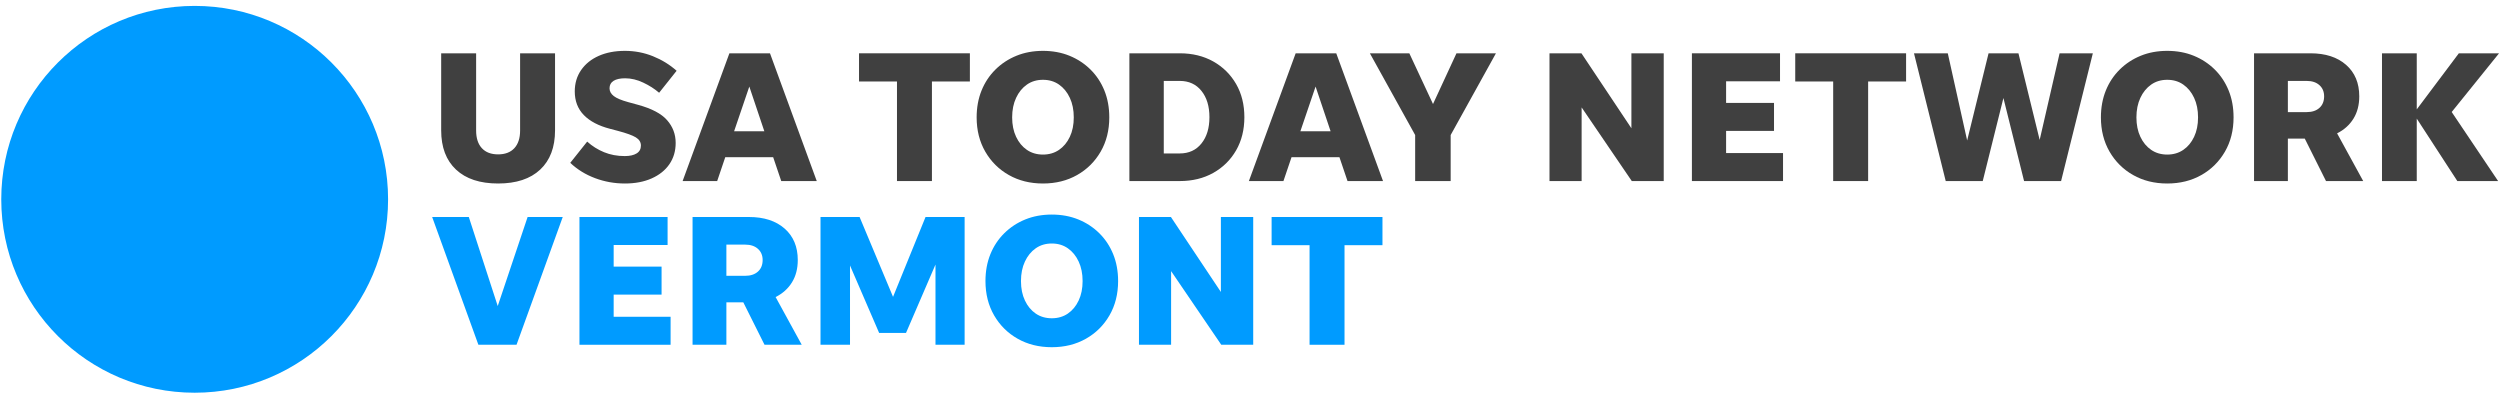
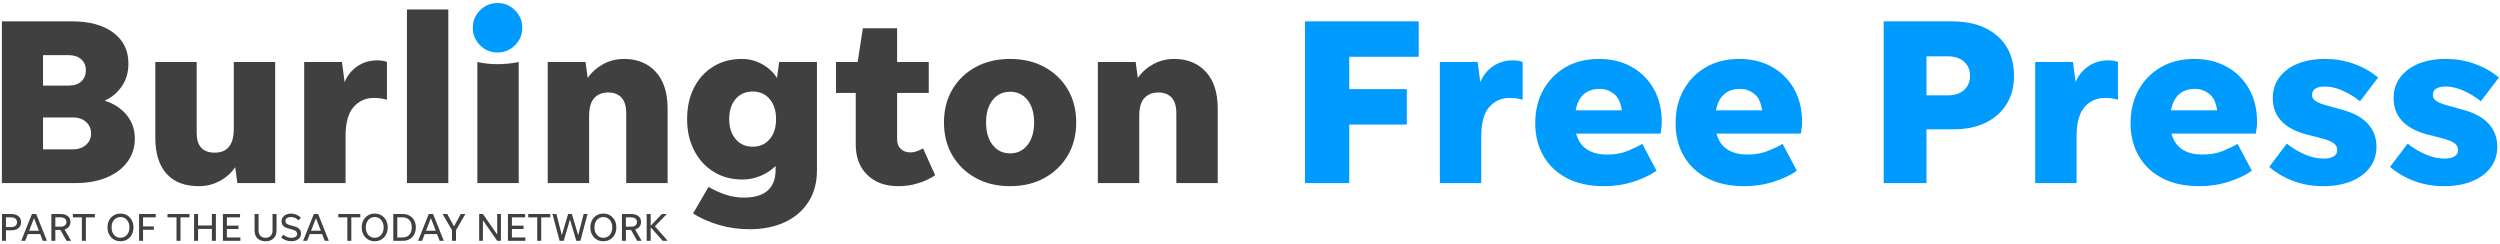
- <svg xmlns="http://www.w3.org/2000/svg" width="349" height="55" viewBox="0 0 349 55">
+ <svg xmlns="http://www.w3.org/2000/svg" width="473" height="46" viewBox="0 0 473 46">
  <g fill="none" fill-rule="evenodd">
-     <path class="no-color-change" fill="#009BFF" d="M54.176,27.824 C54.176,42.737 42.089,54.824 27.176,54.824 C12.263,54.824 0.176,42.737 0.176,27.824 C0.176,12.911 12.263,0.824 27.176,0.824 C42.089,0.824 54.176,12.911 54.176,27.824" />
-     <path fill="#404040" d="M69.536 21.551C70.515 21.551 71.27 21.263 71.805 20.686 72.338 20.108 72.606 19.287 72.606 18.221L72.606 7.441 77.484 7.441 77.484 18.195C77.484 20.555 76.792 22.384 75.412 23.676 74.029 24.971 72.071 25.617 69.536 25.617 67.001 25.617 65.042 24.971 63.661 23.676 62.279 22.384 61.588 20.555 61.588 18.195L61.588 7.441 66.467 7.441 66.467 18.221C66.467 19.287 66.733 20.108 67.268 20.686 67.801 21.263 68.556 21.551 69.536 21.551M87.241 25.617C85.789 25.617 84.399 25.369 83.072 24.87 81.742 24.372 80.587 23.659 79.608 22.732L81.97 19.767C82.669 20.398 83.456 20.892 84.33 21.25 85.203 21.609 86.166 21.788 87.215 21.788 87.914 21.788 88.466 21.666 88.866 21.421 89.27 21.176 89.471 20.809 89.471 20.319 89.471 19.847 89.234 19.466 88.763 19.178 88.29 18.89 87.46 18.589 86.271 18.274L85.17 17.984C83.559 17.566 82.337 16.922 81.497 16.058 80.657 15.191 80.237 14.095 80.237 12.765 80.237 11.629 80.534 10.631 81.13 9.774 81.723 8.919 82.546 8.258 83.595 7.795 84.644 7.331 85.859 7.1 87.241 7.1 88.605 7.1 89.908 7.349 91.149 7.848 92.39 8.347 93.492 9.023 94.455 9.88L92.014 12.95C91.385 12.407 90.646 11.934 89.799 11.534 88.949 11.13 88.106 10.929 87.268 10.929 86.567 10.929 86.031 11.048 85.654 11.283 85.279 11.52 85.091 11.865 85.091 12.319 85.091 12.739 85.286 13.102 85.68 13.408 86.073 13.714 86.752 13.999 87.712 14.261L89.051 14.628C90.974 15.151 92.334 15.869 93.129 16.779 93.926 17.688 94.323 18.745 94.323 19.952 94.323 21.09 94.029 22.08 93.443 22.93 92.858 23.777 92.032 24.436 90.965 24.909 89.899 25.382 88.657 25.617 87.241 25.617M102.48 18.327L106.702 18.327 104.604 12.083 102.48 18.327zM109.062 25.276L107.934 21.945 101.246 21.945 100.118 25.276 95.293 25.276 101.824 7.441 107.49 7.441 114.019 25.276 109.062 25.276 109.062 25.276z" />
-     <polyline fill="#404040" points="125.218 25.276 125.218 11.375 119.92 11.375 119.92 7.441 135.395 7.441 135.395 11.375 130.097 11.375 130.097 25.276 125.218 25.276" />
-     <path fill="#404040" d="M145.597 21.578C146.454 21.578 147.202 21.359 147.841 20.922 148.479 20.485 148.982 19.879 149.349 19.099 149.717 18.321 149.899 17.417 149.899 16.385 149.899 15.353 149.717 14.443 149.349 13.658 148.982 12.87 148.479 12.255 147.841 11.808 147.202 11.362 146.454 11.14 145.597 11.14 144.74 11.14 143.993 11.362 143.356 11.808 142.718 12.255 142.215 12.87 141.848 13.658 141.481 14.443 141.296 15.353 141.296 16.385 141.296 17.417 141.481 18.321 141.848 19.099 142.215 19.879 142.718 20.485 143.356 20.922 143.993 21.359 144.74 21.578 145.597 21.578zM145.597 25.617C143.814 25.617 142.228 25.224 140.838 24.436 139.449 23.651 138.35 22.562 137.546 21.173 136.742 19.781 136.339 18.185 136.339 16.385 136.339 15.021 136.567 13.775 137.021 12.646 137.476 11.52 138.122 10.541 138.963 9.71 139.803 8.88 140.78 8.238 141.901 7.782 143.019 7.328 144.251 7.1 145.597 7.1 146.944 7.1 148.178 7.328 149.297 7.782 150.415 8.238 151.395 8.88 152.235 9.71 153.073 10.541 153.72 11.52 154.175 12.646 154.63 13.775 154.856 15.021 154.856 16.385 154.856 18.185 154.455 19.781 153.651 21.173 152.846 22.562 151.749 23.651 150.359 24.436 148.969 25.224 147.381 25.617 145.597 25.617L145.597 25.617zM162.463 21.421L164.693 21.421C165.968 21.421 166.979 20.958 167.721 20.031 168.466 19.104 168.837 17.88 168.837 16.359 168.837 14.837 168.466 13.615 167.721 12.686 166.979 11.76 165.968 11.296 164.693 11.296L162.463 11.296 162.463 21.421zM157.662 25.276L157.662 7.441 164.693 7.441C166.458 7.441 168.019 7.821 169.375 8.582 170.729 9.343 171.791 10.392 172.562 11.729 173.33 13.066 173.715 14.611 173.715 16.359 173.715 18.108 173.33 19.651 172.562 20.988 171.791 22.325 170.729 23.374 169.375 24.135 168.019 24.896 166.458 25.276 164.693 25.276L157.662 25.276 157.662 25.276zM181.531 18.327L185.753 18.327 183.655 12.083 181.531 18.327zM188.113 25.276L186.985 21.945 180.297 21.945 179.168 25.276 174.344 25.276 180.875 7.441 186.54 7.441 193.07 25.276 188.113 25.276 188.113 25.276z" />
-     <polyline fill="#404040" points="202.513 18.85 202.513 25.276 197.556 25.276 197.556 18.85 191.234 7.441 196.742 7.441 200.048 14.522 203.324 7.441 208.833 7.441 202.513 18.85" />
-     <polyline fill="#404040" points="227.797 25.276 220.795 14.995 220.795 25.276 216.309 25.276 216.309 7.441 220.769 7.441 227.744 17.907 227.744 7.441 232.257 7.441 232.257 25.276 227.797 25.276" />
-     <polyline fill="#404040" points="236.19 25.276 236.19 7.441 248.491 7.441 248.491 11.349 240.964 11.349 240.964 14.366 247.652 14.366 247.652 18.274 240.964 18.274 240.964 21.368 248.911 21.368 248.911 25.276 236.19 25.276" />
-     <polyline fill="#404040" points="255.912 25.276 255.912 11.375 250.615 11.375 250.615 7.441 266.09 7.441 266.09 11.375 260.792 11.375 260.792 25.276 255.912 25.276" />
-     <polyline fill="#404040" points="282.56 25.276 279.677 13.684 276.791 25.276 271.623 25.276 267.192 7.441 271.911 7.441 274.615 19.611 277.603 7.441 281.775 7.441 284.738 19.532 287.519 7.441 292.161 7.441 287.728 25.276 282.56 25.276" />
-     <path fill="#404040" d="M302.546 21.578C303.404 21.578 304.151 21.359 304.789 20.922 305.428 20.485 305.931 19.879 306.298 19.099 306.665 18.321 306.848 17.417 306.848 16.385 306.848 15.353 306.665 14.443 306.298 13.658 305.931 12.87 305.428 12.255 304.789 11.808 304.151 11.362 303.404 11.14 302.546 11.14 301.69 11.14 300.942 11.362 300.305 11.808 299.666 12.255 299.163 12.87 298.796 13.658 298.429 14.443 298.244 15.353 298.244 16.385 298.244 17.417 298.429 18.321 298.796 19.099 299.163 19.879 299.666 20.485 300.305 20.922 300.942 21.359 301.69 21.578 302.546 21.578zM302.546 25.617C300.763 25.617 299.177 25.224 297.787 24.436 296.397 23.651 295.299 22.562 294.495 21.173 293.691 19.781 293.287 18.185 293.287 16.385 293.287 15.021 293.516 13.775 293.969 12.646 294.425 11.52 295.072 10.541 295.911 9.71 296.751 8.88 297.729 8.238 298.849 7.782 299.968 7.328 301.199 7.1 302.546 7.1 303.893 7.1 305.126 7.328 306.245 7.782 307.364 8.238 308.343 8.88 309.183 9.71 310.022 10.541 310.669 11.52 311.123 12.646 311.579 13.775 311.805 15.021 311.805 16.385 311.805 18.185 311.404 19.781 310.6 21.173 309.795 22.562 308.698 23.651 307.308 24.436 305.917 25.224 304.33 25.617 302.546 25.617L302.546 25.617zM319.386 15.65L322.009 15.65C322.761 15.65 323.356 15.454 323.792 15.061 324.23 14.667 324.448 14.129 324.448 13.447 324.448 12.801 324.23 12.279 323.792 11.888 323.356 11.494 322.761 11.296 322.009 11.296L319.386 11.296 319.386 15.65zM319.386 19.35L319.386 25.276 314.664 25.276 314.664 7.441 322.532 7.441C324.633 7.441 326.292 7.979 327.516 9.055 328.74 10.13 329.353 11.594 329.353 13.447 329.353 14.654 329.081 15.694 328.54 16.568 327.998 17.443 327.238 18.125 326.258 18.615L329.905 25.276 324.71 25.276 321.747 19.35 319.386 19.35 319.386 19.35z" />
-     <polyline fill="#404040" points="343.044 25.276 337.379 16.557 337.379 25.276 332.526 25.276 332.526 7.441 337.379 7.441 337.379 15.27 343.253 7.441 348.867 7.441 342.257 15.637 348.736 25.276 343.044 25.276" />
-     <polyline class="no-color-change" fill="#009BFF" points="78.559 30.293 72.107 48.129 66.783 48.129 60.33 30.293 65.445 30.293 69.483 42.726 73.654 30.293 78.559 30.293" />
-     <polyline class="no-color-change" fill="#009BFF" points="80.892 48.129 80.892 30.293 93.195 30.293 93.195 34.202 85.667 34.202 85.667 37.219 92.355 37.219 92.355 41.127 85.667 41.127 85.667 44.221 93.615 44.221 93.615 48.129 80.892 48.129" />
-     <path class="no-color-change" fill="#009BFF" d="M101.403,38.503 L104.026,38.503 C104.778,38.503 105.372,38.307 105.809,37.913 C106.246,37.52 106.465,36.982 106.465,36.3 C106.465,35.654 106.246,35.132 105.809,34.741 C105.372,34.347 104.778,34.149 104.026,34.149 L101.403,34.149 L101.403,38.503 Z M101.403,42.203 L101.403,48.129 L96.681,48.129 L96.681,30.293 L104.55,30.293 C106.65,30.293 108.309,30.832 109.533,31.908 C110.757,32.983 111.369,34.447 111.369,36.3 C111.369,37.507 111.098,38.546 110.557,39.42 C110.015,40.296 109.254,40.978 108.275,41.468 L111.921,48.129 L106.727,48.129 L103.764,42.203 L101.403,42.203 L101.403,42.203 Z" />
-     <polyline class="no-color-change" fill="#009BFF" points="122.728 46.478 118.661 37.061 118.661 48.129 114.543 48.129 114.543 30.293 119.999 30.293 124.668 41.442 129.205 30.293 134.661 30.293 134.661 48.129 130.594 48.129 130.594 36.929 126.478 46.478 122.728 46.478" />
-     <path class="no-color-change" fill="#009BFF" d="M146.829,44.43 C147.686,44.43 148.434,44.212 149.073,43.775 C149.711,43.338 150.214,42.732 150.581,41.951 C150.948,41.174 151.131,40.27 151.131,39.238 C151.131,38.205 150.948,37.296 150.581,36.511 C150.214,35.723 149.711,35.108 149.073,34.662 C148.434,34.215 147.686,33.993 146.829,33.993 C145.972,33.993 145.225,34.215 144.588,34.662 C143.949,35.108 143.447,35.723 143.079,36.511 C142.712,37.296 142.528,38.205 142.528,39.238 C142.528,40.27 142.712,41.174 143.079,41.951 C143.447,42.732 143.949,43.338 144.588,43.775 C145.225,44.212 145.972,44.43 146.829,44.43 Z M146.829,48.47 C145.046,48.47 143.46,48.077 142.07,47.289 C140.68,46.504 139.582,45.415 138.778,44.026 C137.974,42.633 137.571,41.038 137.571,39.238 C137.571,37.874 137.799,36.627 138.252,35.499 C138.708,34.373 139.354,33.394 140.194,32.563 C141.034,31.733 142.011,31.09 143.132,30.634 C144.251,30.181 145.483,29.953 146.829,29.953 C148.176,29.953 149.409,30.181 150.528,30.634 C151.647,31.09 152.626,31.733 153.466,32.563 C154.304,33.394 154.952,34.373 155.406,35.499 C155.862,36.627 156.088,37.874 156.088,39.238 C156.088,41.038 155.687,42.633 154.883,44.026 C154.078,45.415 152.98,46.504 151.591,47.289 C150.2,48.077 148.613,48.47 146.829,48.47 L146.829,48.47 Z" />
-     <polyline class="no-color-change" fill="#009BFF" points="170.488 48.129 163.486 37.848 163.486 48.129 159 48.129 159 30.293 163.459 30.293 170.435 40.759 170.435 30.293 174.948 30.293 174.948 48.129 170.488 48.129" />
-     <polyline class="no-color-change" fill="#009BFF" points="182.815 48.129 182.815 34.228 177.517 34.228 177.517 30.293 192.992 30.293 192.992 34.228 187.695 34.228 187.695 48.129 182.815 48.129" />
+     <path fill="#404040" d="M8.142 28.25L13.812 28.25C14.832 28.25 15.657 27.965 16.287 27.394 16.917 26.825 17.232 26.12 17.232 25.28 17.232 24.38 16.917 23.645 16.287 23.075 15.657 22.505 14.832 22.22 13.812 22.22L8.142 22.22 8.142 28.25zM8.142 16.19L13.047 16.19C14.037 16.19 14.817 15.928 15.387 15.402 15.957 14.878 16.242 14.165 16.242 13.265 16.242 12.395 15.942 11.705 15.342 11.195 14.742 10.685 13.947 10.429 12.957 10.429L8.142 10.429 8.142 16.19zM25.512 26.224C25.512 27.875 25.047 29.338 24.117 30.612 23.187 31.888 21.874 32.878 20.18 33.582 18.484 34.287 16.497 34.639 14.217 34.639L.357 34.639.357 4.04 13.632 4.04C16.932 4.04 19.534 4.753 21.44 6.178 23.344 7.602 24.297 9.545 24.297 12.005 24.297 13.709 23.87 15.167 23.015 16.378 22.16 17.59 21.087 18.479 19.797 19.047 21.536 19.59 22.924 20.492 23.96 21.757 24.995 23.02 25.512 24.51 25.512 26.224zM44.907 34.639L44.502 31.625C43.752 32.735 42.77 33.612 41.555 34.257 40.34 34.902 39.027 35.224 37.617 35.224 34.947 35.224 32.907 34.437 31.497 32.862 30.087 31.287 29.382 29.014 29.382 26.045L29.382 11.735 37.212 11.735 37.212 25.144C37.212 27.635 38.352 28.88 40.632 28.88 43.032 28.88 44.232 27.38 44.232 24.38L44.232 11.735 52.062 11.735 52.062 34.639 44.907 34.639M65.381 25.775L65.381 34.639 57.552 34.639 57.552 11.735 64.706 11.735 65.202 15.559C65.681 14.33 66.469 13.332 67.564 12.567 68.659 11.803 69.927 11.42 71.367 11.42 72.177 11.42 72.791 11.525 73.211 11.735L73.211 18.89C72.881 18.77 72.514 18.681 72.109 18.62 71.704 18.56 71.246 18.53 70.736 18.53 69.176 18.53 67.894 19.108 66.889 20.262 65.884 21.418 65.381 23.255 65.381 25.775" />
+     <polygon fill="#404040" points="76.991 34.64 84.821 34.64 84.821 1.79 76.991 1.79" />
+     <path fill="#404040" d="M90.311 34.639L90.311 11.735C91.571 12.005 92.846 12.14 94.136 12.14 95.455 12.14 96.791 12.005 98.141 11.735L98.141 34.639 90.311 34.639M111.46 21.995L111.46 34.639 103.63 34.639 103.63 11.735 110.785 11.735 111.19 14.75C111.94 13.67 112.915 12.8 114.115 12.14 115.315 11.48 116.635 11.15 118.075 11.15 120.565 11.15 122.56 11.96 124.06 13.58 125.56 15.2 126.31 17.525 126.31 20.555L126.31 34.639 118.48 34.639 118.48 21.455C118.48 20.105 118.18 19.108 117.58 18.462 116.98 17.817 116.14 17.495 115.06 17.495 113.98 17.495 113.11 17.84 112.45 18.53 111.79 19.221 111.46 20.375 111.46 21.995M142.42 27.755C143.74 27.755 144.805 27.282 145.615 26.337 146.425 25.392 146.83 24.125 146.83 22.535 146.83 20.945 146.425 19.678 145.615 18.732 144.805 17.787 143.74 17.315 142.42 17.315 141.07 17.315 139.99 17.787 139.18 18.732 138.37 19.678 137.965 20.945 137.965 22.535 137.965 24.095 138.37 25.355 139.18 26.315 139.99 27.275 141.07 27.755 142.42 27.755zM154.57 32.21C154.57 34.55 154.03 36.553 152.95 38.217 151.87 39.882 150.377 41.157 148.472 42.042 146.567 42.927 144.355 43.37 141.835 43.37 139.794 43.37 137.859 43.099 136.03 42.559 134.2 42.019 132.565 41.3 131.125 40.4L134.05 35.36C135.069 35.96 136.142 36.447 137.267 36.822 138.392 37.197 139.555 37.385 140.755 37.385 142.764 37.385 144.265 36.934 145.255 36.035 146.245 35.135 146.74 33.86 146.74 32.21L146.74 31.4C145.959 32.181 145.022 32.803 143.927 33.267 142.832 33.733 141.684 33.965 140.485 33.965 138.415 33.965 136.592 33.477 135.017 32.502 133.442 31.528 132.212 30.177 131.327 28.452 130.442 26.727 130 24.755 130 22.535 130 20.285 130.434 18.305 131.305 16.595 132.174 14.885 133.389 13.55 134.95 12.59 136.509 11.63 138.309 11.15 140.35 11.15 141.729 11.15 143.012 11.48 144.197 12.14 145.382 12.8 146.319 13.67 147.01 14.75L147.415 11.735 154.57 11.735 154.57 32.21zM176.935 33.155C176.004 33.785 174.939 34.287 173.74 34.662 172.539 35.037 171.279 35.224 169.96 35.224 167.499 35.224 165.542 34.513 164.087 33.087 162.632 31.663 161.905 29.75 161.905 27.349L161.905 17.585 158.169 17.585 158.169 11.735 162.264 11.735 163.254 5.344 169.734 5.344 169.734 11.735 175.72 11.735 175.72 17.585 169.734 17.585 169.734 26.36C169.734 27.14 169.967 27.748 170.432 28.182 170.897 28.618 171.519 28.835 172.3 28.835 172.689 28.835 173.087 28.76 173.492 28.61 173.897 28.46 174.28 28.28 174.639 28.07L176.935 33.155M191.109 29.014C192.489 29.014 193.591 28.482 194.417 27.417 195.241 26.352 195.654 24.935 195.654 23.165 195.654 21.395 195.241 19.985 194.417 18.934 193.591 17.885 192.489 17.36 191.109 17.36 189.729 17.36 188.626 17.885 187.802 18.934 186.976 19.985 186.564 21.395 186.564 23.165 186.564 24.935 186.976 26.352 187.802 27.417 188.626 28.482 189.729 29.014 191.109 29.014zM191.109 35.224C188.649 35.224 186.481 34.707 184.607 33.672 182.731 32.638 181.261 31.22 180.197 29.42 179.131 27.62 178.599 25.535 178.599 23.165 178.599 20.795 179.131 18.71 180.197 16.91 181.261 15.11 182.731 13.7 184.607 12.68 186.481 11.66 188.649 11.15 191.109 11.15 193.569 11.15 195.736 11.66 197.612 12.68 199.486 13.7 200.956 15.11 202.022 16.91 203.086 18.71 203.619 20.795 203.619 23.165 203.619 25.535 203.086 27.62 202.022 29.42 200.956 31.22 199.486 32.638 197.612 33.672 195.736 34.707 193.569 35.224 191.109 35.224zM215.544 21.995L215.544 34.639 207.714 34.639 207.714 11.735 214.869 11.735 215.274 14.75C216.023 13.67 216.999 12.8 218.199 12.14 219.398 11.48 220.719 11.15 222.159 11.15 224.649 11.15 226.644 11.96 228.144 13.58 229.644 15.2 230.394 17.525 230.394 20.555L230.394 34.639 222.564 34.639 222.564 21.455C222.564 20.105 222.264 19.108 221.664 18.462 221.064 17.817 220.224 17.495 219.144 17.495 218.064 17.495 217.194 17.84 216.534 18.53 215.874 19.221 215.544 20.375 215.544 21.995" />
+     <polyline fill="#009BFF" class="no-color-change" points="255.278 34.639 246.908 34.639 246.908 4.04 268.418 4.04 268.418 10.745 255.278 10.745 255.278 16.865 266.168 16.865 266.168 23.57 255.278 23.57 255.278 34.639" />
+     <path fill="#009BFF" class="no-color-change" d="M280.253 25.775L280.253 34.639 272.423 34.639 272.423 11.735 279.577 11.735 280.073 15.559C280.552 14.33 281.34 13.332 282.435 12.567 283.53 11.803 284.798 11.42 286.238 11.42 287.048 11.42 287.662 11.525 288.083 11.735L288.083 18.89C287.752 18.77 287.385 18.681 286.98 18.62 286.575 18.56 286.117 18.53 285.608 18.53 284.048 18.53 282.765 19.108 281.76 20.262 280.755 21.418 280.253 23.255 280.253 25.775M302.707 16.82C300.157 16.82 298.627 18.17 298.117 20.87L306.847 20.87C306.637 19.4 306.134 18.357 305.34 17.742 304.544 17.128 303.667 16.82 302.707 16.82zM313.417 32.3C312.277 33.11 310.829 33.8 309.075 34.37 307.32 34.939 305.452 35.224 303.472 35.224 300.742 35.224 298.409 34.722 296.474 33.717 294.54 32.713 293.055 31.309 292.02 29.51 290.985 27.71 290.467 25.64 290.467 23.3 290.467 20.931 290.977 18.83 291.997 17 293.016 15.17 294.427 13.737 296.227 12.702 298.027 11.667 300.127 11.15 302.527 11.15 304.867 11.15 306.93 11.652 308.715 12.657 310.499 13.663 311.894 15.057 312.9 16.842 313.905 18.628 314.407 20.72 314.407 23.12 314.407 23.45 314.385 23.795 314.34 24.155 314.295 24.515 314.242 24.89 314.182 25.28L298.207 25.28C298.927 27.92 300.891 29.24 304.102 29.24 305.542 29.24 306.817 29.014 307.927 28.565 309.036 28.115 309.967 27.665 310.717 27.215L313.417 32.3zM329.257 16.82C326.707 16.82 325.177 18.17 324.667 20.87L333.397 20.87C333.187 19.4 332.684 18.357 331.889 17.742 331.095 17.128 330.217 16.82 329.257 16.82zM339.967 32.3C338.826 33.11 337.38 33.8 335.625 34.37 333.869 34.939 332.002 35.224 330.022 35.224 327.292 35.224 324.96 34.722 323.025 33.717 321.09 32.713 319.605 31.309 318.57 29.51 317.534 27.71 317.017 25.64 317.017 23.3 317.017 20.931 317.527 18.83 318.547 17 319.567 15.17 320.977 13.737 322.777 12.702 324.577 11.667 326.677 11.15 329.077 11.15 331.417 11.15 333.479 11.652 335.264 12.657 337.049 13.663 338.444 15.057 339.45 16.842 340.454 18.628 340.957 20.72 340.957 23.12 340.957 23.45 340.935 23.795 340.889 24.155 340.845 24.515 340.792 24.89 340.732 25.28L324.757 25.28C325.477 27.92 327.442 29.24 330.652 29.24 332.092 29.24 333.367 29.014 334.477 28.565 335.587 28.115 336.517 27.665 337.267 27.215L339.967 32.3zM364.492 18.035L368.541 18.035C369.831 18.035 370.851 17.697 371.601 17.022 372.351 16.348 372.726 15.455 372.726 14.344 372.726 13.235 372.351 12.342 371.601 11.667 370.851 10.992 369.831 10.655 368.541 10.655L364.492 10.655 364.492 18.035zM356.391 34.639L356.391 4.04 369.351 4.04C372.951 4.04 375.801 4.962 377.902 6.807 380.001 8.652 381.052 11.165 381.052 14.344 381.052 16.415 380.579 18.208 379.634 19.723 378.689 21.237 377.362 22.408 375.652 23.232 373.942 24.057 371.901 24.47 369.532 24.47L364.492 24.47 364.492 34.639 356.391 34.639zM392.886 25.775L392.886 34.639 385.056 34.639 385.056 11.735 392.211 11.735 392.706 15.559C393.185 14.33 393.973 13.332 395.069 12.567 396.163 11.803 397.431 11.42 398.871 11.42 399.681 11.42 400.296 11.525 400.716 11.735L400.716 18.89C400.386 18.77 400.018 18.681 399.614 18.62 399.208 18.56 398.751 18.53 398.241 18.53 396.681 18.53 395.398 19.108 394.393 20.262 393.388 21.418 392.886 23.255 392.886 25.775M415.341 16.82C412.79 16.82 411.26 18.17 410.75 20.87L419.48 20.87C419.27 19.4 418.767 18.357 417.973 17.742 417.178 17.128 416.3 16.82 415.341 16.82zM426.05 32.3C424.91 33.11 423.463 33.8 421.708 34.37 419.953 34.939 418.085 35.224 416.105 35.224 413.375 35.224 411.043 34.722 409.108 33.717 407.173 32.713 405.688 31.309 404.653 29.51 403.618 27.71 403.1 25.64 403.1 23.3 403.1 20.931 403.61 18.83 404.63 17 405.65 15.17 407.06 13.737 408.861 12.702 410.66 11.667 412.76 11.15 415.16 11.15 417.5 11.15 419.563 11.652 421.348 12.657 423.133 13.663 424.527 15.057 425.533 16.842 426.537 18.628 427.04 20.72 427.04 23.12 427.04 23.45 427.018 23.795 426.973 24.155 426.928 24.515 426.875 24.89 426.815 25.28L410.841 25.28C411.56 27.92 413.525 29.24 416.736 29.24 418.176 29.24 419.45 29.014 420.56 28.565 421.67 28.115 422.6 27.665 423.35 27.215L426.05 32.3zM439.55 35.224C437.57 35.224 435.718 34.91 433.992 34.28 432.267 33.65 430.715 32.75 429.335 31.58L432.665 27.17C433.715 28.01 434.847 28.693 436.063 29.217 437.278 29.743 438.47 30.005 439.64 30.005 440.42 30.005 441.042 29.87 441.508 29.599 441.972 29.33 442.205 28.925 442.205 28.385 442.205 27.815 441.942 27.357 441.418 27.012 440.892 26.668 439.955 26.33 438.605 26L436.445 25.46C432.155 24.32 430.01 22.025 430.01 18.575 430.01 17.045 430.43 15.725 431.27 14.615 432.11 13.505 433.265 12.65 434.735 12.05 436.204 11.45 437.915 11.15 439.865 11.15 441.784 11.15 443.593 11.45 445.287 12.05 446.982 12.65 448.534 13.52 449.945 14.66L446.525 19.16C445.474 18.32 444.365 17.645 443.195 17.135 442.025 16.625 440.93 16.37 439.91 16.37 438.26 16.37 437.435 16.91 437.435 17.99 437.435 18.47 437.682 18.86 438.178 19.16 438.673 19.46 439.37 19.73 440.27 19.97L443.195 20.78C445.385 21.38 447.005 22.28 448.055 23.48 449.105 24.68 449.63 26.105 449.63 27.755 449.63 29.255 449.21 30.567 448.37 31.692 447.53 32.817 446.352 33.687 444.838 34.303 443.323 34.917 441.56 35.224 439.55 35.224M462.41 35.224C460.43 35.224 458.577 34.91 456.852 34.28 455.127 33.65 453.575 32.75 452.195 31.58L455.525 27.17C456.575 28.01 457.707 28.693 458.923 29.217 460.138 29.743 461.33 30.005 462.5 30.005 463.28 30.005 463.902 29.87 464.367 29.599 464.832 29.33 465.065 28.925 465.065 28.385 465.065 27.815 464.802 27.357 464.278 27.012 463.752 26.668 462.815 26.33 461.465 26L459.305 25.46C455.014 24.32 452.87 22.025 452.87 18.575 452.87 17.045 453.29 15.725 454.13 14.615 454.97 13.505 456.125 12.65 457.595 12.05 459.064 11.45 460.775 11.15 462.725 11.15 464.644 11.15 466.452 11.45 468.147 12.05 469.842 12.65 471.394 13.52 472.805 14.66L469.385 19.16C468.334 18.32 467.225 17.645 466.055 17.135 464.885 16.625 463.789 16.37 462.77 16.37 461.12 16.37 460.295 16.91 460.295 17.99 460.295 18.47 460.542 18.86 461.037 19.16 461.533 19.46 462.23 19.73 463.13 19.97L466.055 20.78C468.244 21.38 469.865 22.28 470.915 23.48 471.965 24.68 472.49 26.105 472.49 27.755 472.49 29.255 472.07 30.567 471.23 31.692 470.39 32.817 469.212 33.687 467.698 34.303 466.182 34.917 464.42 35.224 462.41 35.224" />
+     <path fill="#404040" d="M1.126 42.959L2.14 42.959C2.473 42.959 2.737 42.877 2.931 42.713 3.125 42.549 3.222 42.325 3.222 42.042 3.222 41.758 3.125 41.535 2.931 41.371 2.737 41.206 2.473 41.125 2.14 41.125L1.126 41.125 1.126 42.959zM.373 45.561L.373 40.491 2.14 40.491C2.707 40.491 3.157 40.63 3.49 40.908 3.823 41.187 3.99 41.564 3.99 42.042 3.99 42.514 3.823 42.888 3.49 43.164 3.157 43.439 2.707 43.577 2.14 43.577L1.126 43.577 1.126 45.561.373 45.561zM5.511 43.652L7.36 43.652 6.435 41.274 5.511 43.652zM8.098 45.561L7.606 44.286 5.264 44.286 4.772 45.561 4.012 45.561 6.04 40.491 6.853 40.491 8.873 45.561 8.098 45.561zM10.469 42.884L11.505 42.884C11.828 42.884 12.085 42.805 12.277 42.646 12.468 42.487 12.564 42.273 12.564 42.004 12.564 41.736 12.468 41.522 12.277 41.363 12.085 41.204 11.828 41.125 11.505 41.125L10.469 41.125 10.469 42.884zM10.469 43.503L10.469 45.561 9.716 45.561 9.716 40.491 11.505 40.491C12.067 40.491 12.512 40.626 12.84 40.897 13.168 41.168 13.332 41.537 13.332 42.004 13.332 42.358 13.232 42.656 13.034 42.899 12.835 43.143 12.561 43.314 12.213 43.414L13.444 45.561 12.586 45.561 11.431 43.503 10.469 43.503z" />
+     <polyline fill="#404040" points="15.494 45.561 15.494 41.125 13.786 41.125 13.786 40.491 17.954 40.491 17.954 41.125 16.247 41.125 16.247 45.561 15.494 45.561" />
+     <path fill="#404040" d="M22.793,44.987 C23.121,44.987 23.413,44.903 23.669,44.737 C23.925,44.571 24.125,44.34 24.27,44.047 C24.414,43.754 24.486,43.414 24.486,43.026 C24.486,42.638 24.414,42.298 24.27,42.004 C24.125,41.711 23.925,41.481 23.669,41.315 C23.413,41.148 23.121,41.065 22.793,41.065 C22.465,41.065 22.174,41.148 21.921,41.315 C21.667,41.481 21.468,41.711 21.324,42.004 C21.18,42.298 21.108,42.638 21.108,43.026 C21.108,43.414 21.18,43.754 21.324,44.047 C21.468,44.34 21.667,44.571 21.921,44.737 C22.174,44.903 22.465,44.987 22.793,44.987 Z M22.793,45.643 C22.316,45.643 21.894,45.531 21.526,45.307 C21.158,45.084 20.868,44.775 20.657,44.383 C20.446,43.99 20.34,43.538 20.34,43.026 C20.34,42.514 20.446,42.062 20.657,41.669 C20.868,41.276 21.158,40.968 21.526,40.744 C21.894,40.521 22.316,40.409 22.793,40.409 C23.27,40.409 23.694,40.521 24.064,40.744 C24.435,40.968 24.725,41.276 24.937,41.669 C25.148,42.062 25.254,42.514 25.254,43.026 C25.254,43.538 25.148,43.99 24.937,44.383 C24.725,44.775 24.435,45.084 24.064,45.307 C23.694,45.531 23.27,45.643 22.793,45.643 Z" />
+     <polyline fill="#404040" points="27.066 45.561 26.313 45.561 26.313 40.491 29.466 40.491 29.466 41.125 27.066 41.125 27.066 42.839 29.101 42.839 29.101 43.473 27.066 43.473 27.066 45.561" />
+     <polyline fill="#404040" points="33.396 45.561 33.396 41.125 31.688 41.125 31.688 40.491 35.856 40.491 35.856 41.125 34.149 41.125 34.149 45.561 33.396 45.561" />
+     <polyline fill="#404040" points="36.721 45.561 36.721 40.491 37.474 40.491 37.474 42.66 40.091 42.66 40.091 40.491 40.844 40.491 40.844 45.561 40.091 45.561 40.091 43.309 37.474 43.309 37.474 45.561 36.721 45.561" />
+     <polyline fill="#404040" points="42.171 45.561 42.171 40.491 45.422 40.491 45.422 41.125 42.924 41.125 42.924 42.69 45.124 42.69 45.124 43.324 42.924 43.324 42.924 44.927 45.482 44.927 45.482 45.561 42.171 45.561" />
+     <path fill="#404040" d="M50.239 44.987C50.651 44.987 50.975 44.862 51.212 44.614 51.447 44.365 51.566 44.03 51.566 43.608L51.566 40.491 52.319 40.491 52.319 43.615C52.319 44.246 52.134 44.742 51.763 45.103 51.393 45.463 50.885 45.643 50.239 45.643 49.592 45.643 49.085 45.463 48.718 45.103 48.35 44.742 48.166 44.246 48.166 43.615L48.166 40.491 48.919 40.491 48.919 43.608C48.919 44.03 49.037 44.365 49.273 44.614 49.509 44.862 49.831 44.987 50.239 44.987M55.13 45.643C54.747 45.643 54.382 45.576 54.034 45.442 53.686 45.307 53.405 45.128 53.191 44.905L53.616 44.405C53.815 44.589 54.05 44.733 54.321 44.838 54.592 44.942 54.861 44.994 55.13 44.994 55.458 44.994 55.722 44.931 55.924 44.804 56.125 44.678 56.226 44.502 56.226 44.278 56.226 44.075 56.154 43.903 56.009 43.764 55.865 43.625 55.619 43.508 55.271 43.414L54.57 43.227C54.118 43.108 53.789 42.939 53.582 42.72 53.376 42.501 53.273 42.216 53.273 41.863 53.273 41.575 53.35 41.321 53.504 41.102 53.658 40.884 53.871 40.713 54.142 40.591 54.413 40.47 54.719 40.409 55.063 40.409 55.425 40.409 55.766 40.477 56.084 40.614 56.402 40.75 56.683 40.941 56.926 41.184L56.472 41.676C56.258 41.478 56.035 41.325 55.804 41.218 55.573 41.111 55.328 41.057 55.07 41.057 54.757 41.057 54.501 41.123 54.302 41.255 54.103 41.387 54.004 41.569 54.004 41.803 54.004 42.017 54.075 42.183 54.216 42.303 54.358 42.422 54.575 42.521 54.869 42.601L55.651 42.817C56.104 42.942 56.434 43.115 56.643 43.339 56.852 43.563 56.956 43.841 56.956 44.174 56.956 44.467 56.879 44.725 56.725 44.946 56.571 45.167 56.357 45.338 56.084 45.46 55.811 45.582 55.492 45.643 55.13 45.643M58.85 43.652L60.699 43.652 59.775 41.274 58.85 43.652zM61.437 45.561L60.945 44.286 58.604 44.286 58.112 45.561 57.352 45.561 59.379 40.491 60.192 40.491 62.213 45.561 61.437 45.561z" />
+     <polyline fill="#404040" points="65.717 45.561 65.717 41.125 64.009 41.125 64.009 40.491 68.177 40.491 68.177 41.125 66.47 41.125 66.47 45.561 65.717 45.561" />
+     <path fill="#404040" d="M70.891 44.987C71.22 44.987 71.511 44.903 71.768 44.737 72.023 44.571 72.224 44.34 72.368 44.047 72.512 43.754 72.584 43.414 72.584 43.026 72.584 42.638 72.512 42.298 72.368 42.004 72.224 41.711 72.023 41.481 71.768 41.315 71.511 41.148 71.22 41.065 70.891 41.065 70.563 41.065 70.273 41.148 70.019 41.315 69.765 41.481 69.567 41.711 69.423 42.004 69.278 42.298 69.206 42.638 69.206 43.026 69.206 43.414 69.278 43.754 69.423 44.047 69.567 44.34 69.765 44.571 70.019 44.737 70.273 44.903 70.563 44.987 70.891 44.987zM70.891 45.643C70.414 45.643 69.992 45.531 69.624 45.307 69.256 45.084 68.966 44.775 68.755 44.383 68.544 43.99 68.438 43.538 68.438 43.026 68.438 42.514 68.544 42.062 68.755 41.669 68.966 41.276 69.256 40.968 69.624 40.744 69.992 40.521 70.414 40.409 70.891 40.409 71.369 40.409 71.792 40.521 72.163 40.744 72.533 40.968 72.824 41.276 73.035 41.669 73.246 42.062 73.352 42.514 73.352 43.026 73.352 43.538 73.246 43.99 73.035 44.383 72.824 44.775 72.533 45.084 72.163 45.307 71.792 45.531 71.369 45.643 70.891 45.643zM75.164 44.927L76.193 44.927C76.551 44.927 76.857 44.849 77.113 44.692 77.369 44.536 77.566 44.316 77.702 44.033 77.839 43.749 77.908 43.414 77.908 43.026 77.908 42.638 77.839 42.303 77.702 42.02 77.566 41.736 77.369 41.516 77.113 41.36 76.857 41.203 76.551 41.125 76.193 41.125L75.164 41.125 75.164 44.927zM74.411 45.561L74.411 40.491 76.193 40.491C76.69 40.491 77.125 40.597 77.497 40.808 77.87 41.019 78.16 41.315 78.366 41.695 78.572 42.075 78.676 42.519 78.676 43.026 78.676 43.533 78.572 43.977 78.366 44.357 78.16 44.737 77.87 45.033 77.497 45.244 77.125 45.455 76.69 45.561 76.193 45.561L74.411 45.561zM80.599 43.652L82.448 43.652 81.524 41.274 80.599 43.652zM83.186 45.561L82.694 44.286 80.353 44.286 79.861 45.561 79.1 45.561 81.128 40.491 81.941 40.491 83.962 45.561 83.186 45.561z" />
+     <polyline fill="#404040" points="86.273 43.548 86.273 45.561 85.52 45.561 85.52 43.548 83.738 40.491 84.625 40.491 85.9 42.832 87.175 40.491 88.048 40.491 86.273 43.548" />
+     <polyline fill="#404040" points="94.072 45.561 91.365 41.676 91.365 45.561 90.657 45.561 90.657 40.491 91.358 40.491 94.072 44.375 94.072 40.491 94.773 40.491 94.773 45.561 94.072 45.561" />
+     <polyline fill="#404040" points="96.1 45.561 96.1 40.491 99.351 40.491 99.351 41.125 96.853 41.125 96.853 42.69 99.052 42.69 99.052 43.324 96.853 43.324 96.853 44.927 99.41 44.927 99.41 45.561 96.1 45.561" />
+     <polyline fill="#404040" points="101.647 45.561 101.647 41.125 99.94 41.125 99.94 40.491 104.108 40.491 104.108 41.125 102.4 41.125 102.4 45.561 101.647 45.561" />
+     <polyline fill="#404040" points="109.028 45.561 107.843 41.52 106.658 45.561 105.875 45.561 104.525 40.491 105.271 40.491 106.3 44.502 107.485 40.491 108.201 40.491 109.394 44.517 110.43 40.491 111.161 40.491 109.811 45.561 109.028 45.561" />
+     <path fill="#404040" d="M114.151 44.987C114.479 44.987 114.771 44.903 115.027 44.737 115.283 44.571 115.483 44.34 115.627 44.047 115.771 43.754 115.843 43.414 115.843 43.026 115.843 42.638 115.771 42.298 115.627 42.004 115.483 41.711 115.283 41.481 115.027 41.315 114.771 41.148 114.479 41.065 114.151 41.065 113.823 41.065 113.532 41.148 113.278 41.315 113.025 41.481 112.826 41.711 112.682 42.004 112.538 42.298 112.466 42.638 112.466 43.026 112.466 43.414 112.538 43.754 112.682 44.047 112.826 44.34 113.025 44.571 113.278 44.737 113.532 44.903 113.823 44.987 114.151 44.987zM114.151 45.643C113.674 45.643 113.251 45.531 112.883 45.307 112.515 45.084 112.226 44.775 112.015 44.383 111.803 43.99 111.698 43.538 111.698 43.026 111.698 42.514 111.803 42.062 112.015 41.669 112.226 41.276 112.515 40.968 112.883 40.744 113.251 40.521 113.674 40.409 114.151 40.409 114.628 40.409 115.052 40.521 115.422 40.744 115.792 40.968 116.083 41.276 116.294 41.669 116.506 42.062 116.611 42.514 116.611 43.026 116.611 43.538 116.506 43.99 116.294 44.383 116.083 44.775 115.792 45.084 115.422 45.307 115.052 45.531 114.628 45.643 114.151 45.643zM118.423 42.884L119.459 42.884C119.782 42.884 120.04 42.805 120.231 42.646 120.422 42.487 120.518 42.273 120.518 42.004 120.518 41.736 120.422 41.522 120.231 41.363 120.04 41.204 119.782 41.125 119.459 41.125L118.423 41.125 118.423 42.884zM118.423 43.503L118.423 45.561 117.67 45.561 117.67 40.491 119.459 40.491C120.021 40.491 120.466 40.626 120.794 40.897 121.122 41.168 121.286 41.537 121.286 42.004 121.286 42.358 121.187 42.656 120.988 42.899 120.789 43.143 120.516 43.314 120.168 43.414L121.398 45.561 120.541 45.561 119.385 43.503 118.423 43.503z" />
+     <polyline fill="#404040" points="125.38 45.561 123.105 43.004 123.105 45.561 122.352 45.561 122.352 40.491 123.105 40.491 123.105 42.713 125.23 40.491 126.162 40.491 123.903 42.817 126.326 45.561 125.38 45.561" />
+     <path fill="#009BFF" class="no-color-change" d="M94.136,9.934 C92.846,9.934 91.743,9.477 90.828,8.562 C89.913,7.647 89.456,6.545 89.456,5.255 C89.456,3.965 89.913,2.863 90.828,1.947 C91.743,1.033 92.846,0.575 94.136,0.575 C95.425,0.575 96.528,1.033 97.443,1.947 C98.358,2.863 98.816,3.965 98.816,5.255 C98.816,6.545 98.358,7.647 97.443,8.562 C96.528,9.477 95.425,9.934 94.136,9.934" />
  </g>
</svg>
